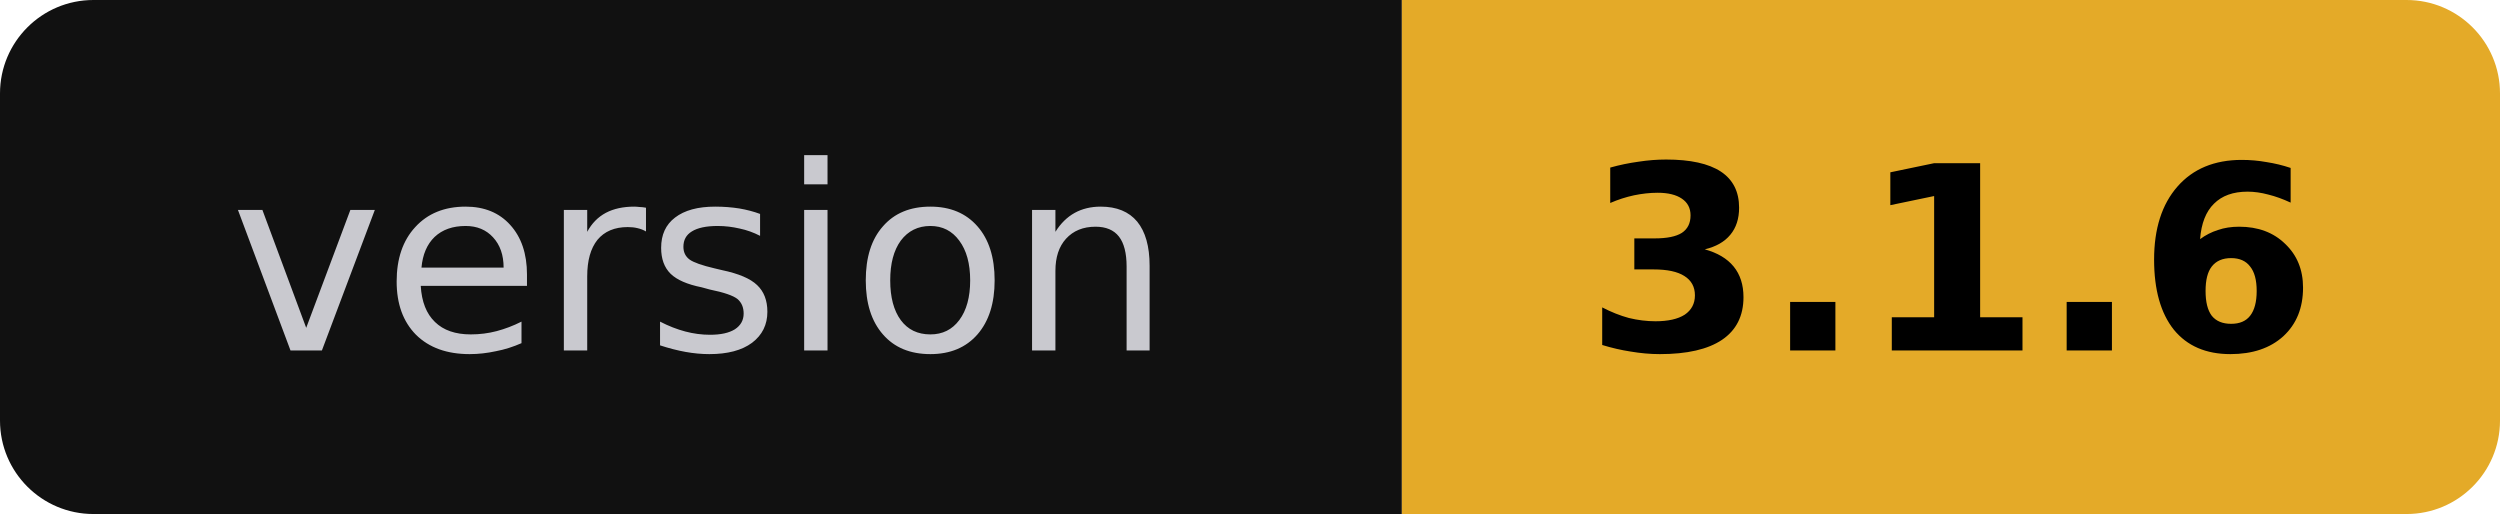
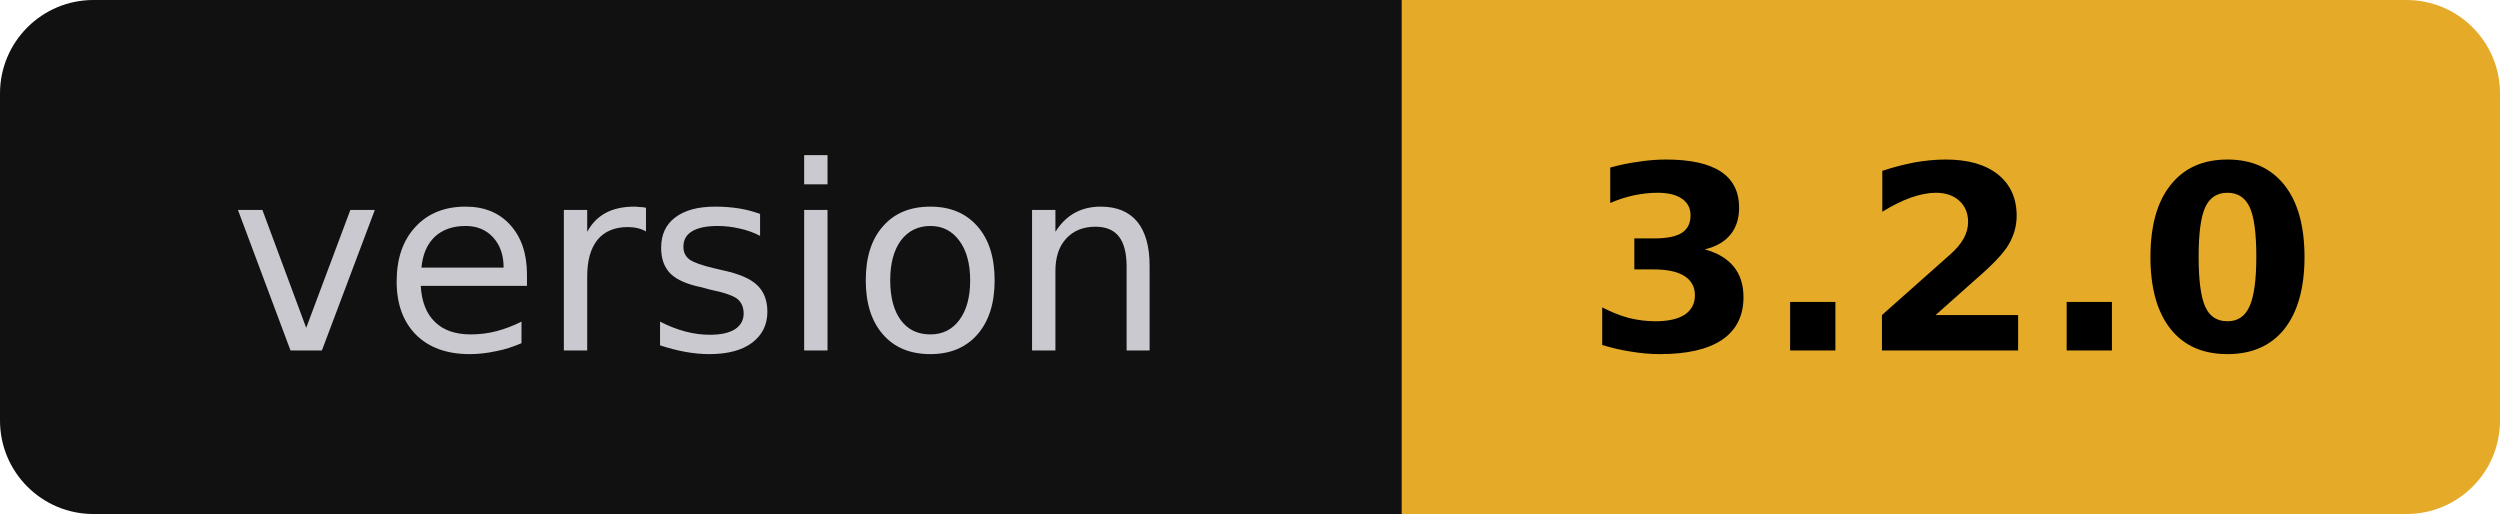
- <svg xmlns="http://www.w3.org/2000/svg" width="107" height="22" role="img" aria-label="version: 3.1.6">
+ <svg xmlns="http://www.w3.org/2000/svg" width="107" height="22" role="img" aria-label="version: 3.2.0">
  <clipPath id="r">
    <rect width="107" height="22" rx="4" />
  </clipPath>
  <g clip-path="url(#r)">
    <rect width="60" height="22" fill="#111111" />
    <rect x="60" width="47" height="22" fill="#e4aa28" />
  </g>
  <g font-family="Verdana,DejaVu Sans,sans-serif" font-size="11" text-anchor="middle">
    <text x="30.0" y="15" fill="#c9c9cf">version</text>
-     <text x="83.5" y="15" fill="#000000" font-weight="bold">3.1.6</text>
+     <text x="83.5" y="15" fill="#000000" font-weight="bold">3.2.0</text>
  </g>
</svg>
